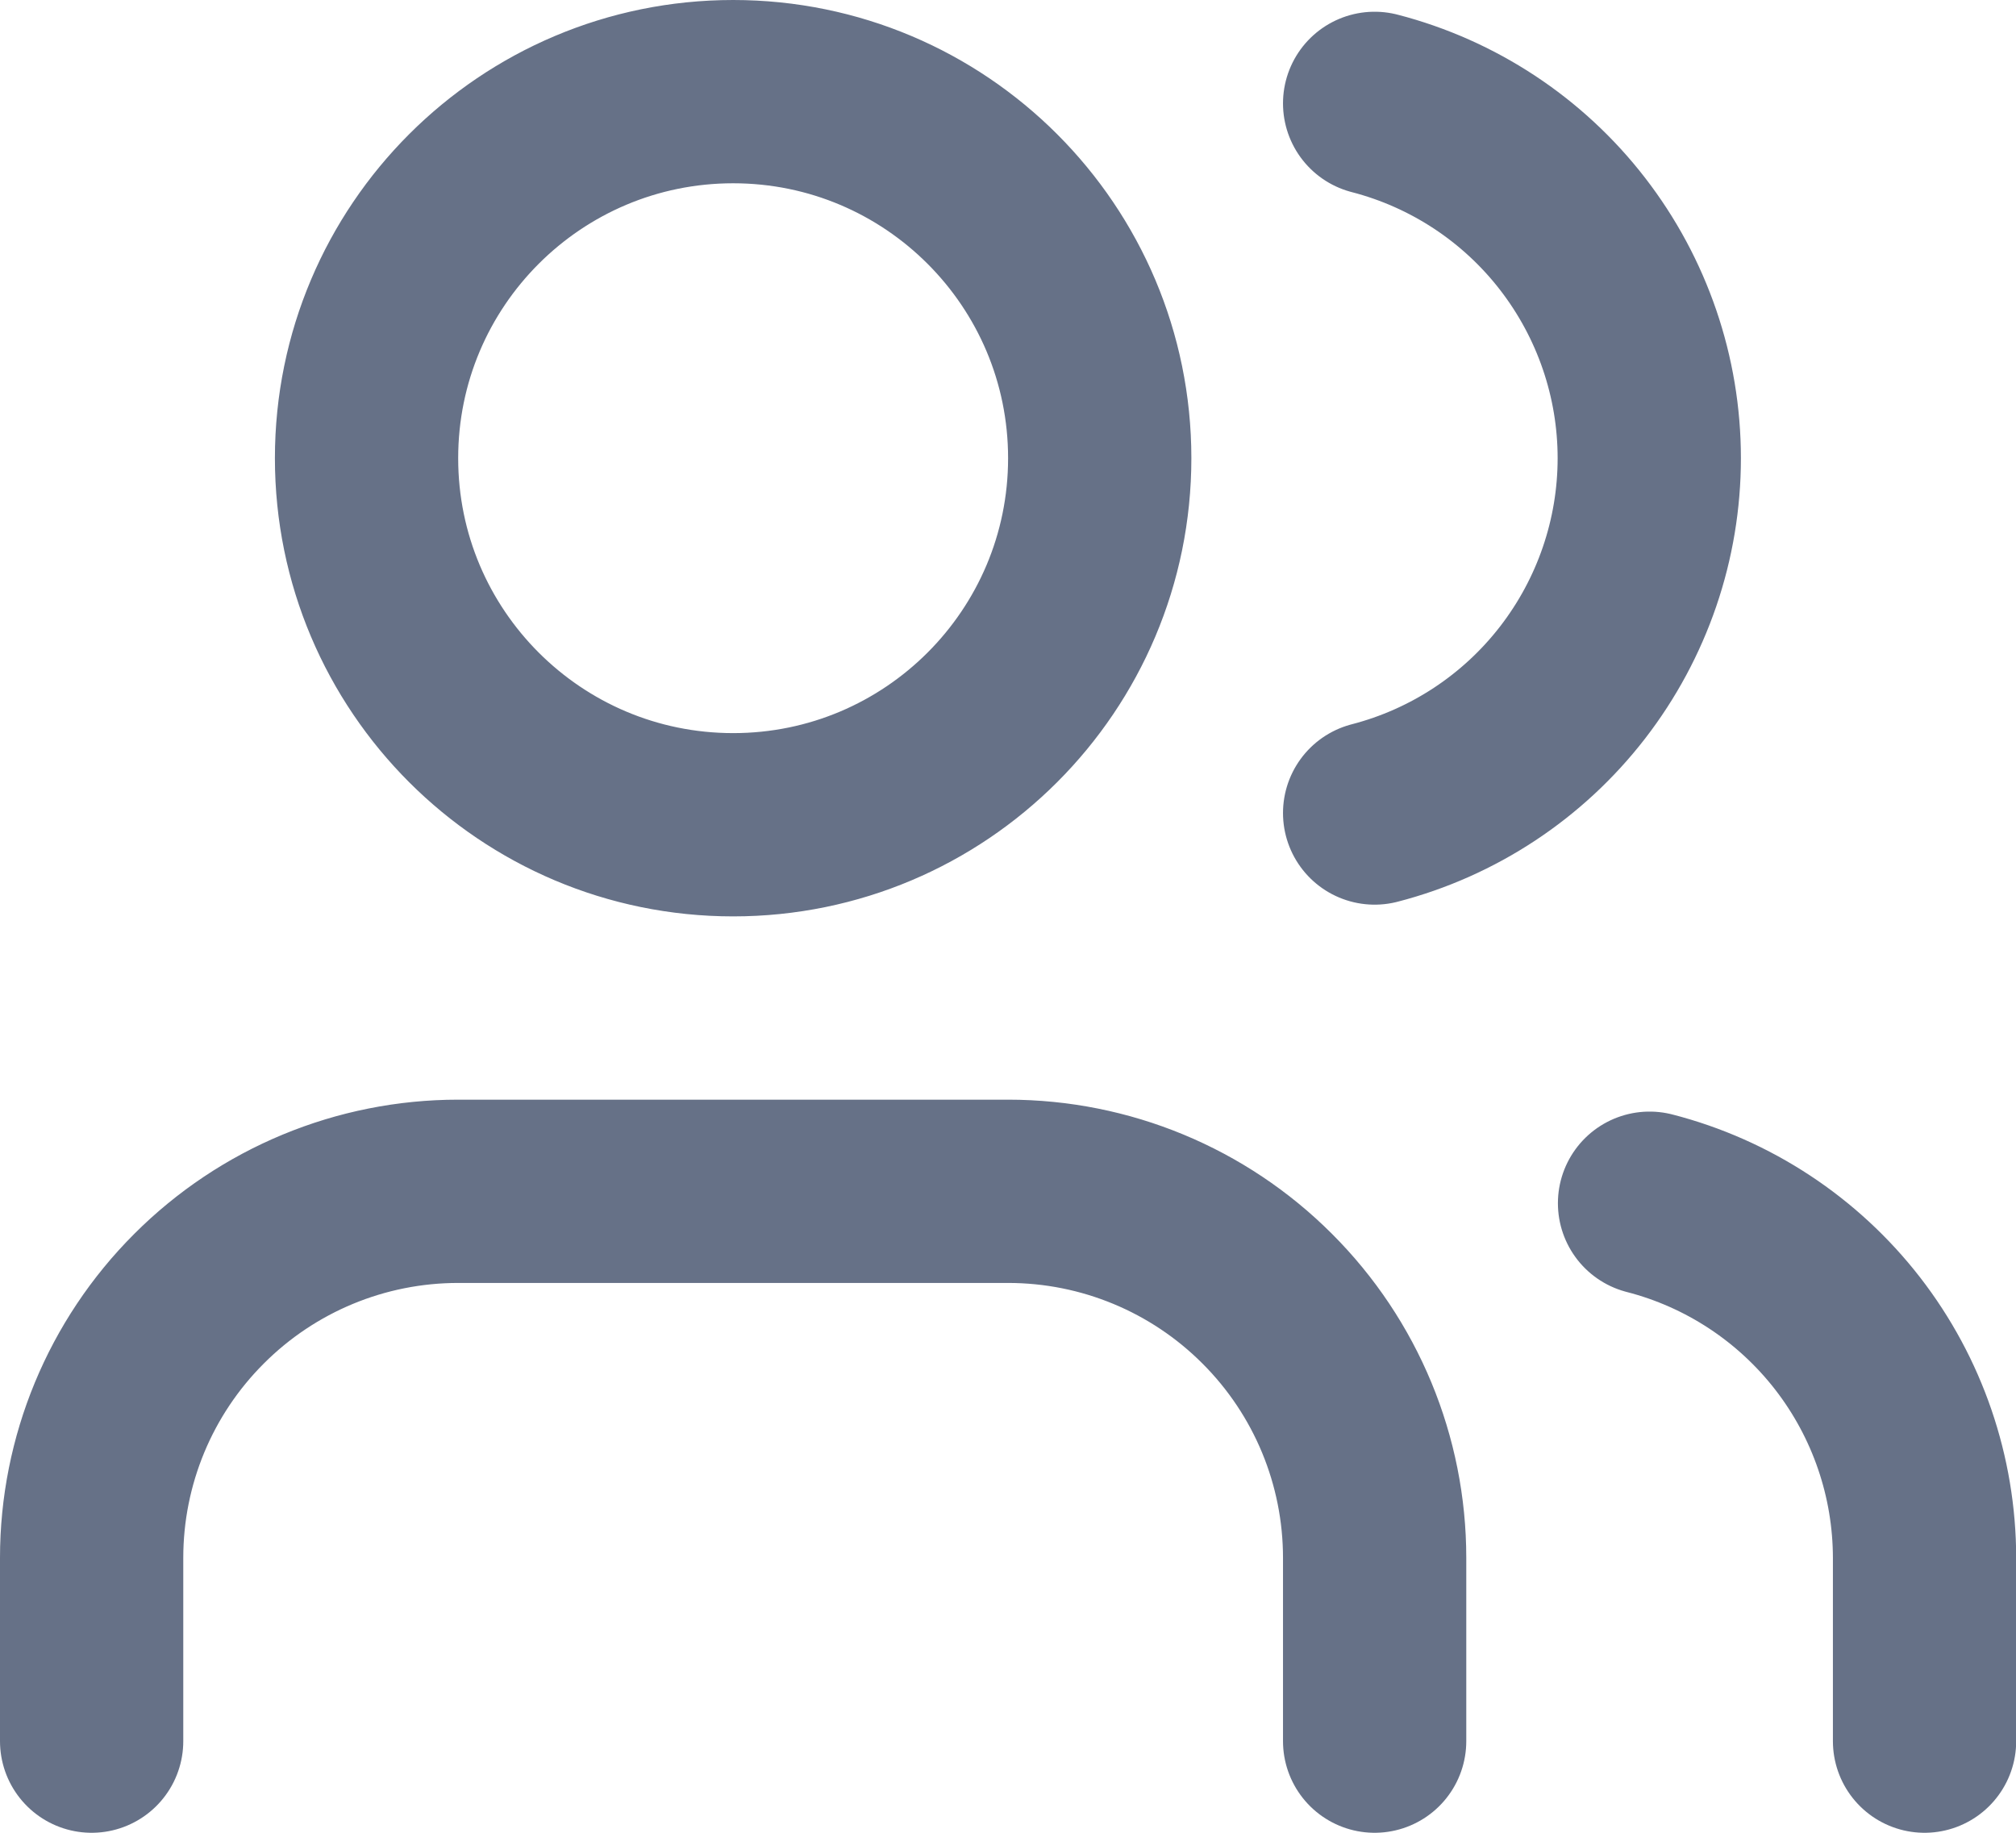
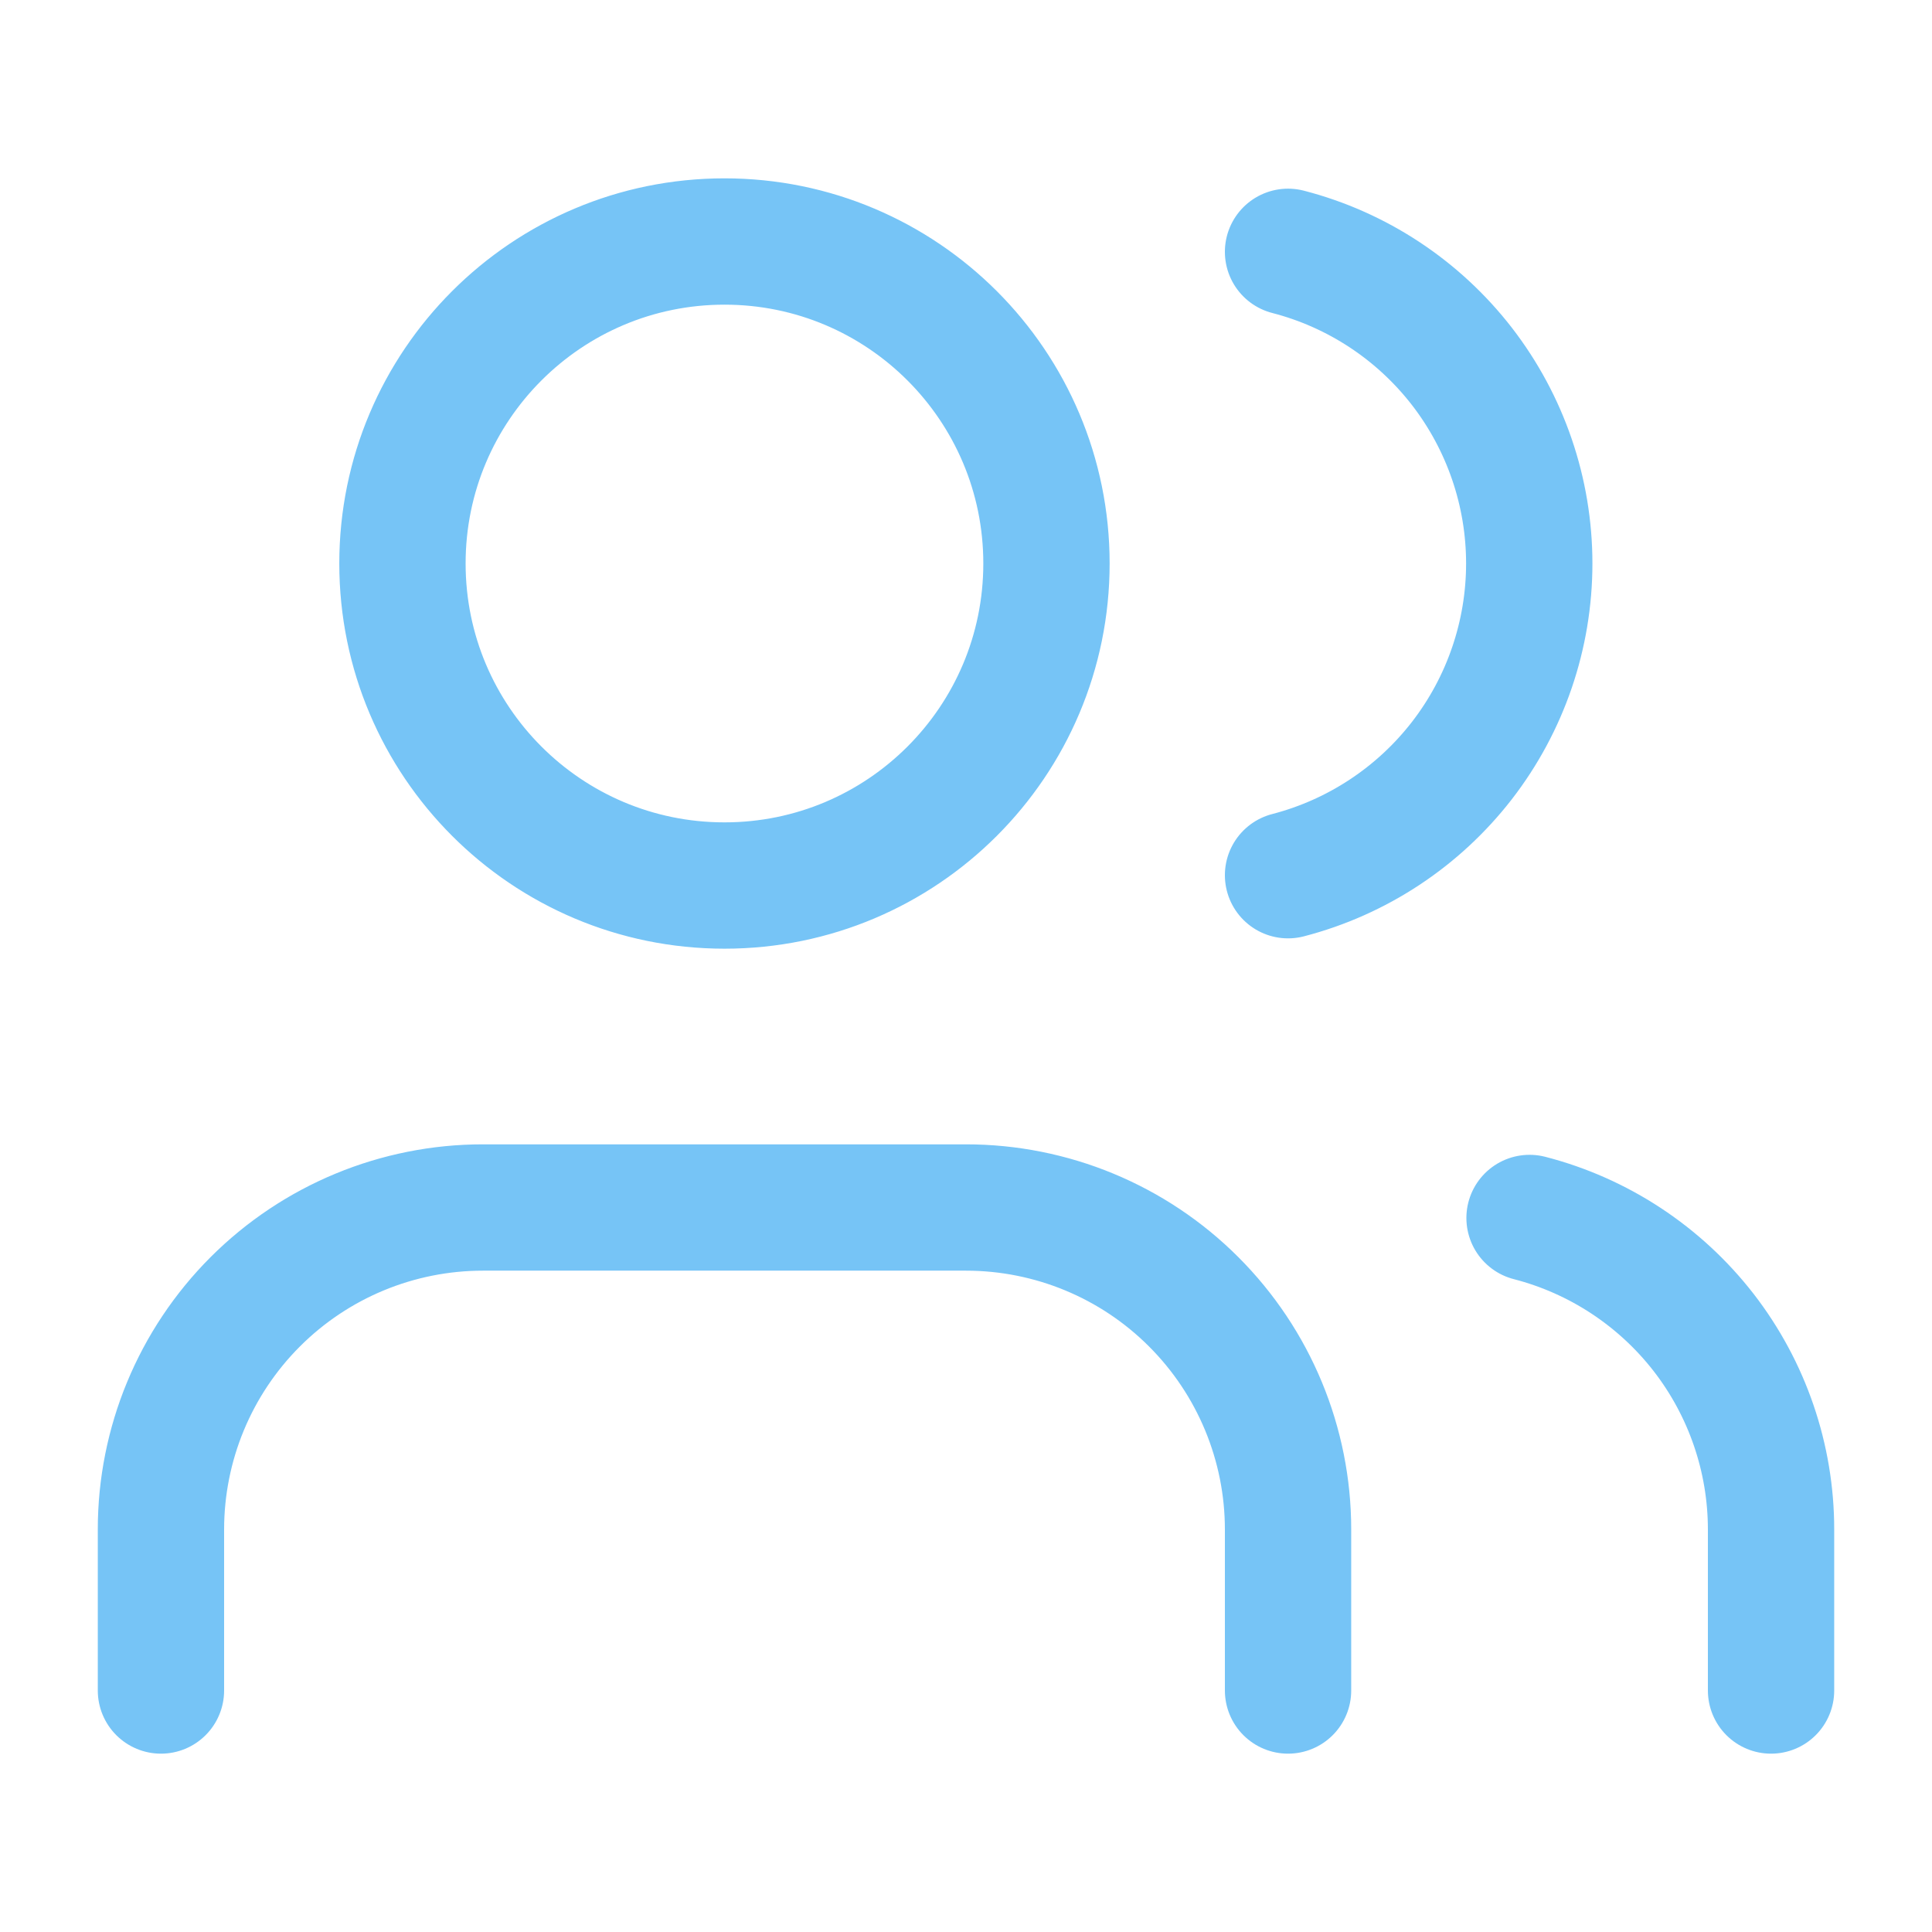
- <svg xmlns="http://www.w3.org/2000/svg" width="22" height="20" viewBox="0 0 22 20" fill="none">
-   <path d="M15.001 19V17C15.001 15.939 14.58 14.922 13.829 14.172C13.079 13.421 12.062 13 11.001 13H5C3.939 13 2.922 13.421 2.172 14.172C1.421 14.922 1 15.939 1 17V19M15.001 1.128C15.859 1.35 16.619 1.851 17.161 2.552C17.703 3.253 17.998 4.114 17.998 5C17.998 5.886 17.703 6.747 17.161 7.448C16.619 8.149 15.859 8.65 15.001 8.872M21.002 19V17C21.001 16.114 20.706 15.253 20.163 14.552C19.62 13.852 18.86 13.351 18.001 13.13M12.001 5C12.001 7.209 10.21 9 8.001 9C5.791 9 4 7.209 4 5C4 2.791 5.791 1 8.001 1C10.21 1 12.001 2.791 12.001 5Z" stroke="#667187" stroke-width="2" stroke-linecap="round" />
+ <svg xmlns="http://www.w3.org/2000/svg" width="26" height="26" viewBox="0 0 26 26" fill="none">
+   <path d="M17.334 22.75V20.583C17.334 19.434 16.877 18.332 16.064 17.519C15.252 16.706 14.149 16.25 13 16.25H6.499C5.35 16.25 4.248 16.706 3.435 17.519C2.622 18.332 2.166 19.434 2.166 20.583V22.75M17.334 3.389C18.263 3.629 19.086 4.172 19.674 4.931C20.261 5.691 20.58 6.623 20.58 7.583C20.58 8.543 20.261 9.476 19.674 10.235C19.086 10.994 18.263 11.537 17.334 11.778M23.834 22.75V20.583C23.834 19.623 23.514 18.69 22.926 17.931C22.337 17.173 21.514 16.631 20.584 16.391M14.083 7.583C14.083 9.977 12.143 11.917 9.75 11.917C7.356 11.917 5.416 9.977 5.416 7.583C5.416 5.19 7.356 3.25 9.75 3.25C12.143 3.25 14.083 5.19 14.083 7.583Z" stroke-width="1.7" stroke-linecap="round" stroke="#76C4F6" />
</svg>
